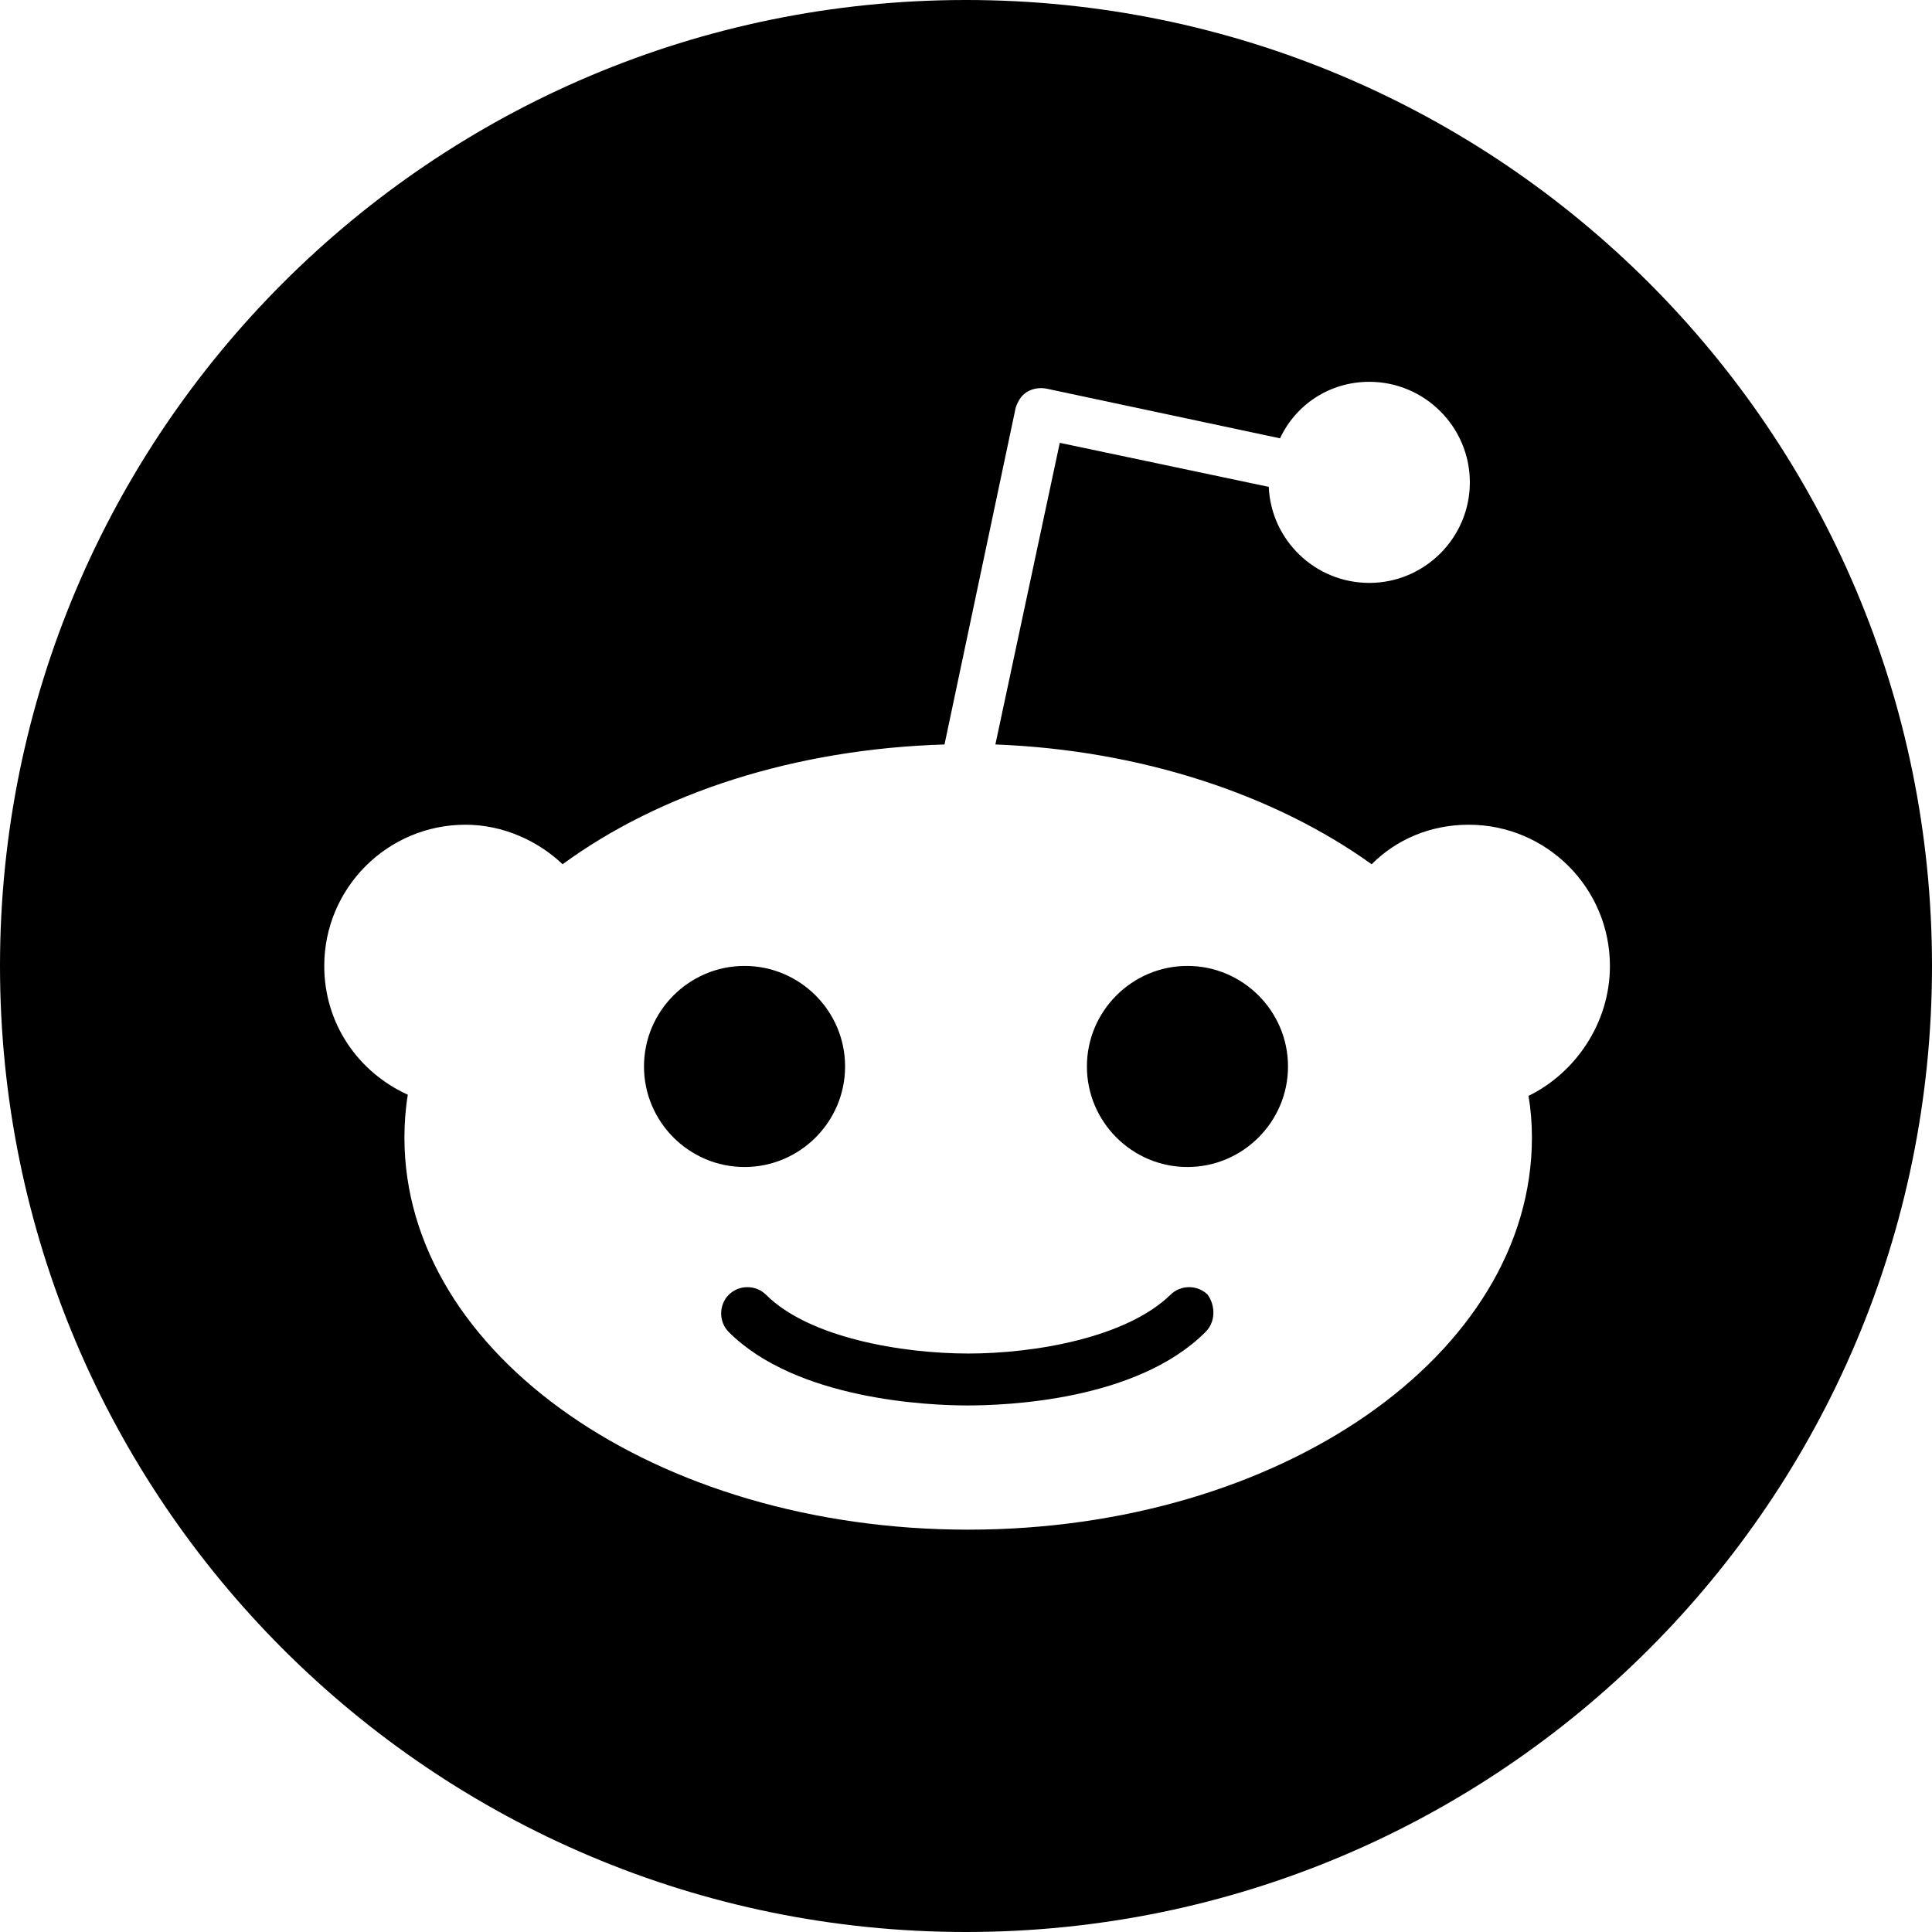
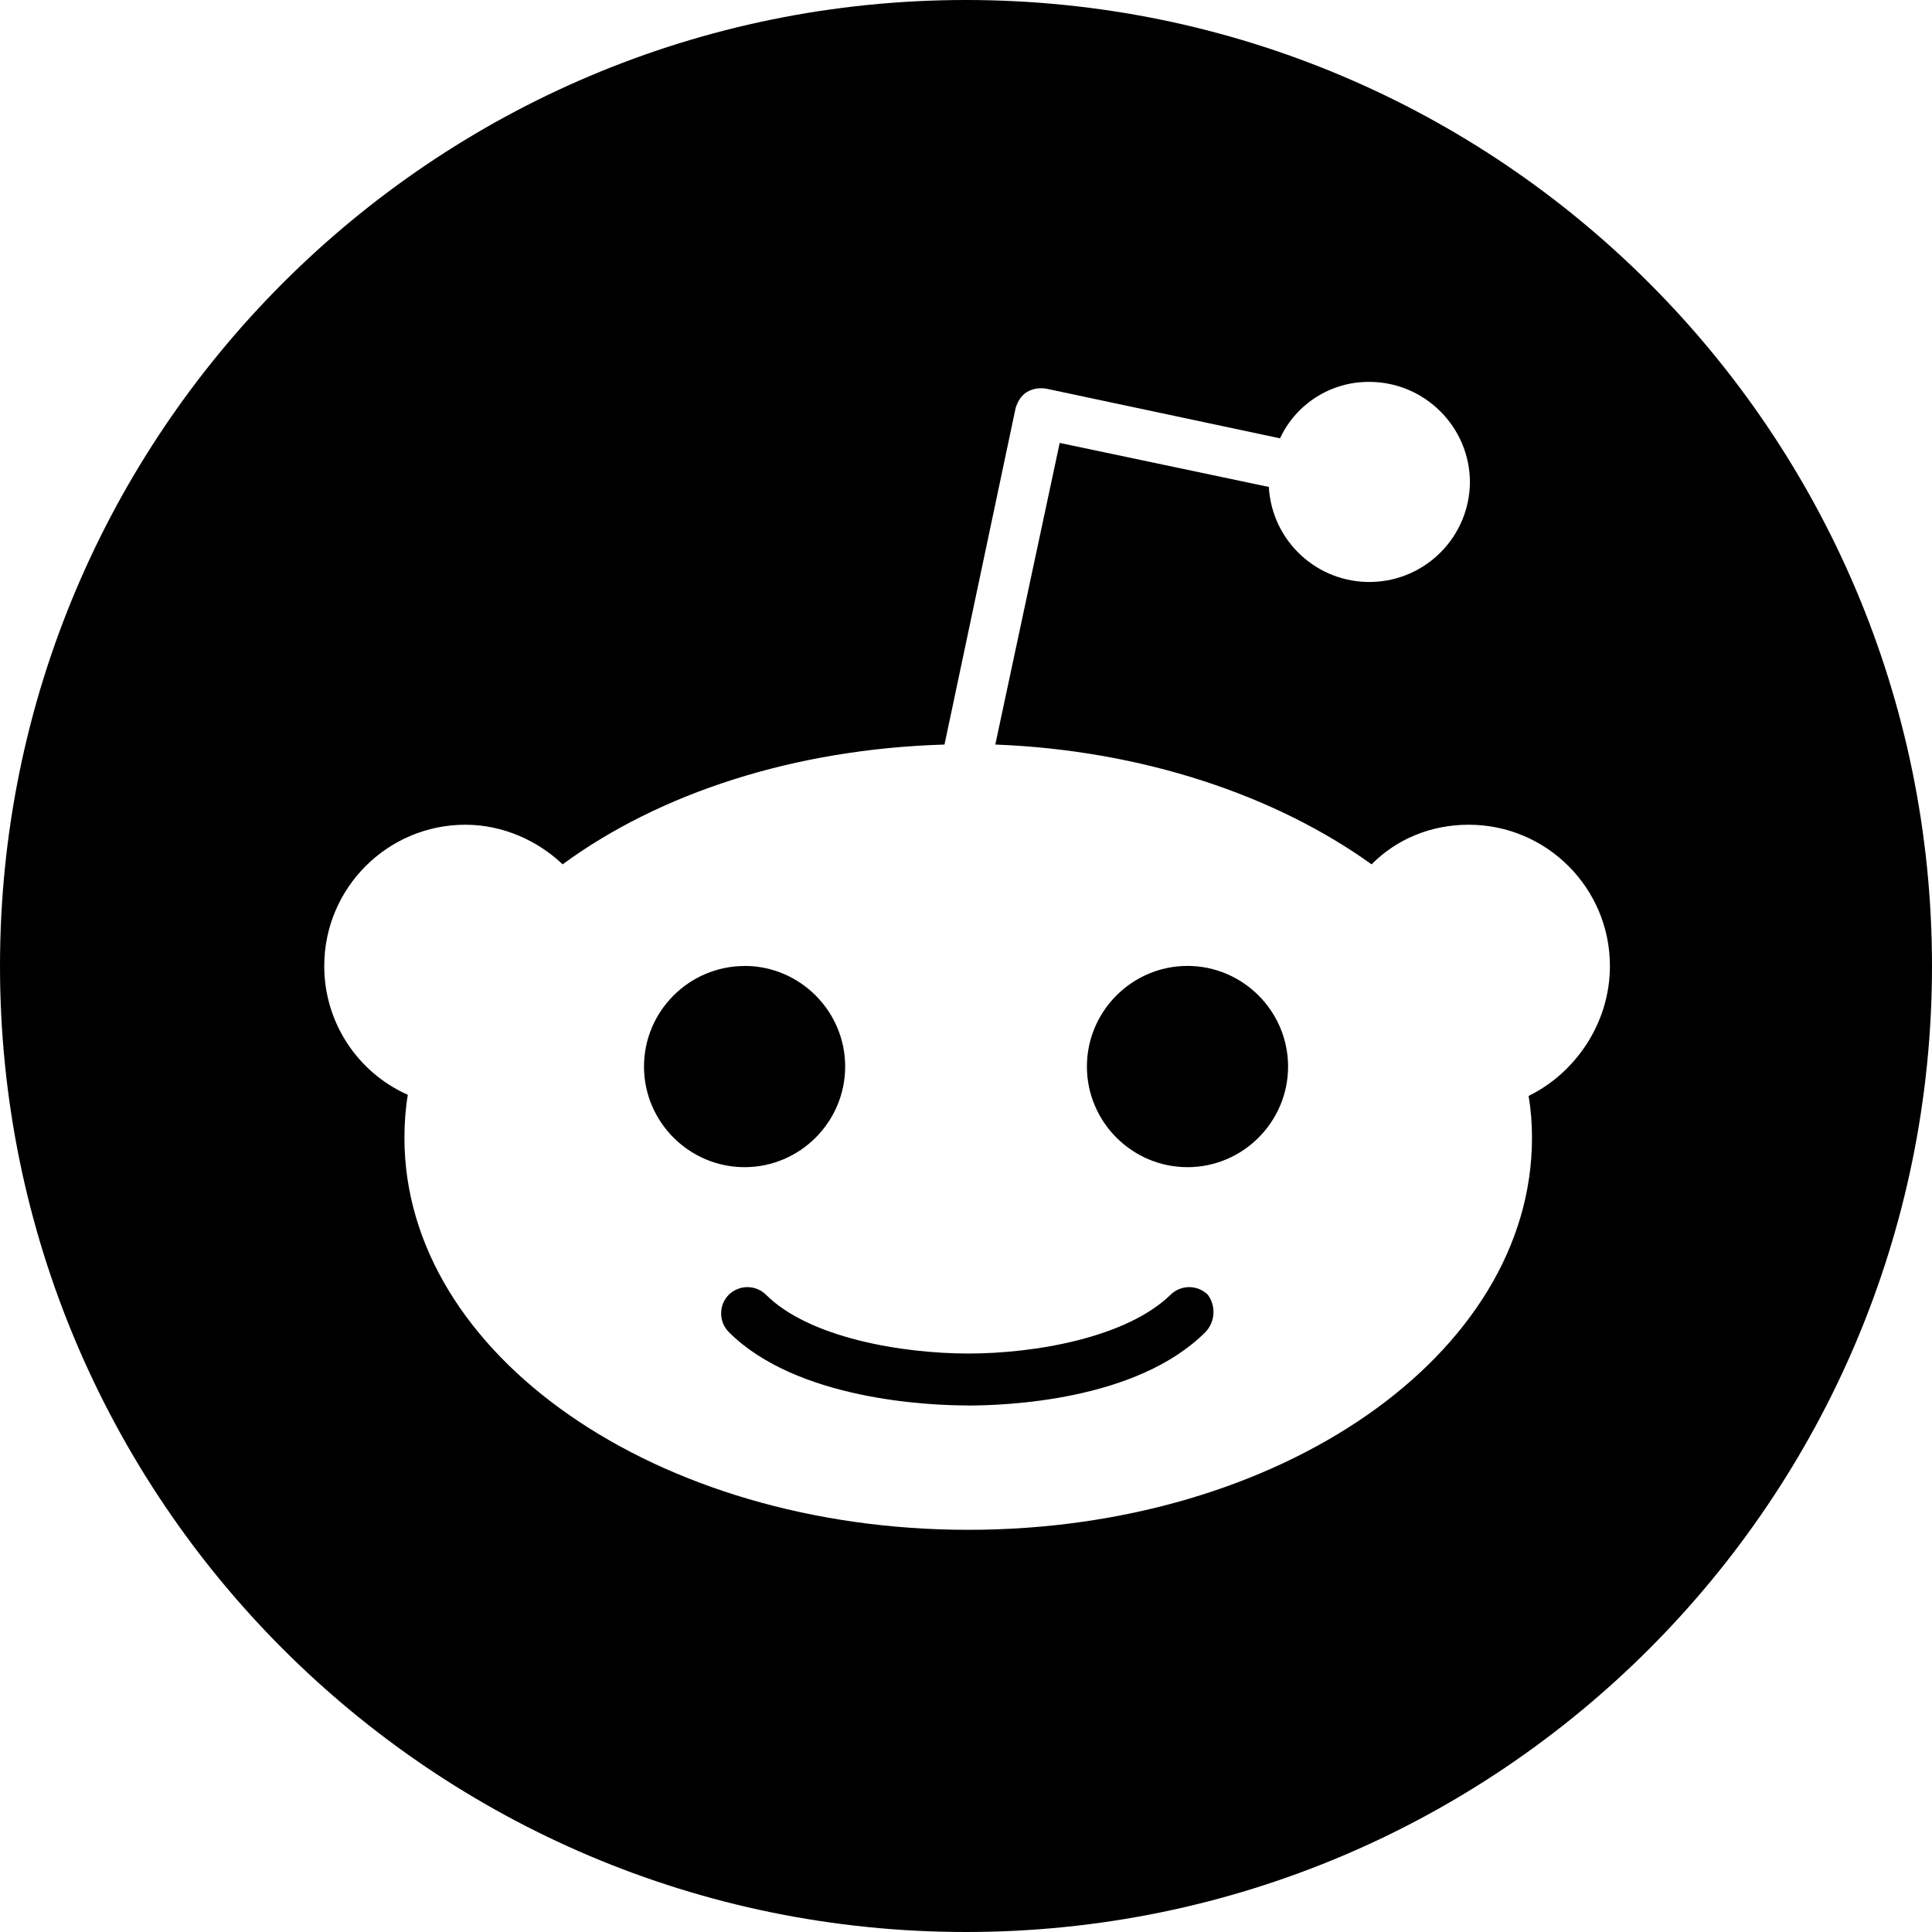
<svg xmlns="http://www.w3.org/2000/svg" width="24" height="24" fill="none">
-   <path fill="currentColor" fill-rule="evenodd" d="M24 12c0 6.627-5.373 12-12 12S0 18.627 0 12 5.373 0 12 0s12 5.373 12 12Zm-5.755-1.755c.968 0 1.754.786 1.754 1.754 0 .716-.435 1.333-1.011 1.614.028.169.042.337.042.519 0 2.695-3.13 4.87-7.003 4.87-3.874 0-7.003-2.175-7.003-4.87 0-.182.014-.365.042-.533-.618-.281-1.038-.884-1.038-1.6 0-.968.786-1.754 1.754-1.754.463 0 .898.197 1.207.491 1.207-.884 2.877-1.431 4.744-1.488l.884-4.182c.028-.084.07-.154.14-.197s.154-.056.239-.042l2.905.618c.197-.421.618-.702 1.109-.702.688 0 1.249.561 1.249 1.249 0 .688-.561 1.249-1.249 1.249-.674 0-1.221-.533-1.249-1.193l-2.596-.547-.8 3.747c1.825.07 3.481.632 4.674 1.488.309-.309.73-.491 1.207-.491Zm-8.996 1.754c-.688 0-1.249.561-1.249 1.249 0 .688.561 1.249 1.249 1.249.688 0 1.249-.561 1.249-1.249 0-.688-.561-1.249-1.249-1.249Zm2.765 5.46c.477 0 2.105-.056 2.961-.912.126-.126.126-.323.028-.463-.126-.126-.337-.126-.463 0-.547.533-1.684.73-2.512.73-.828 0-1.979-.197-2.512-.73-.126-.126-.337-.126-.463 0-.126.126-.126.337 0 .463.842.842 2.484.912 2.961.912Zm1.488-4.211c0 .688.561 1.249 1.249 1.249.688 0 1.249-.561 1.249-1.249 0-.688-.561-1.249-1.249-1.249-.688 0-1.249.561-1.249 1.249Z" clip-rule="evenodd" />
+   <path fill="currentColor" fill-rule="evenodd" d="M24 12c0 6.627-5.373 12-12 12S0 18.627 0 12 5.373 0 12 0s12 5.373 12 12Zm-5.755-1.755c.968 0 1.754.786 1.754 1.755 0 .716-.435 1.333-1.01 1.614.028.168.042.337.042.52 0 2.694-3.13 4.87-7.003 4.87-3.874 0-7.004-2.176-7.004-4.87 0-.183.014-.366.042-.534A1.748 1.748 0 0 1 4.028 12c0-.969.786-1.755 1.754-1.755.463 0 .898.197 1.207.492 1.207-.885 2.877-1.432 4.744-1.488l.884-4.183c.028-.084.07-.154.14-.196s.155-.056.239-.042l2.905.617a1.214 1.214 0 0 1 1.109-.701c.688 0 1.25.561 1.25 1.249a1.25 1.25 0 0 1-2.498.056l-2.598-.547-.8 3.747c1.825.07 3.481.631 4.674 1.488.309-.31.73-.492 1.207-.492ZM9.25 12c-.688 0-1.25.561-1.25 1.249 0 .688.562 1.25 1.25 1.25.687 0 1.249-.562 1.249-1.25s-.562-1.25-1.25-1.25Zm2.765 5.46c.477 0 2.105-.057 2.96-.913a.361.361 0 0 0 .029-.463.33.33 0 0 0-.463 0c-.547.533-1.684.73-2.512.73-.829 0-1.98-.197-2.513-.73a.33.33 0 0 0-.463 0 .33.33 0 0 0 0 .463c.842.842 2.484.912 2.961.912Zm1.487-4.211c0 .688.562 1.25 1.25 1.25.687 0 1.249-.562 1.249-1.25s-.562-1.25-1.25-1.25c-.687 0-1.249.562-1.249 1.25Z" clip-rule="evenodd" />
</svg>
